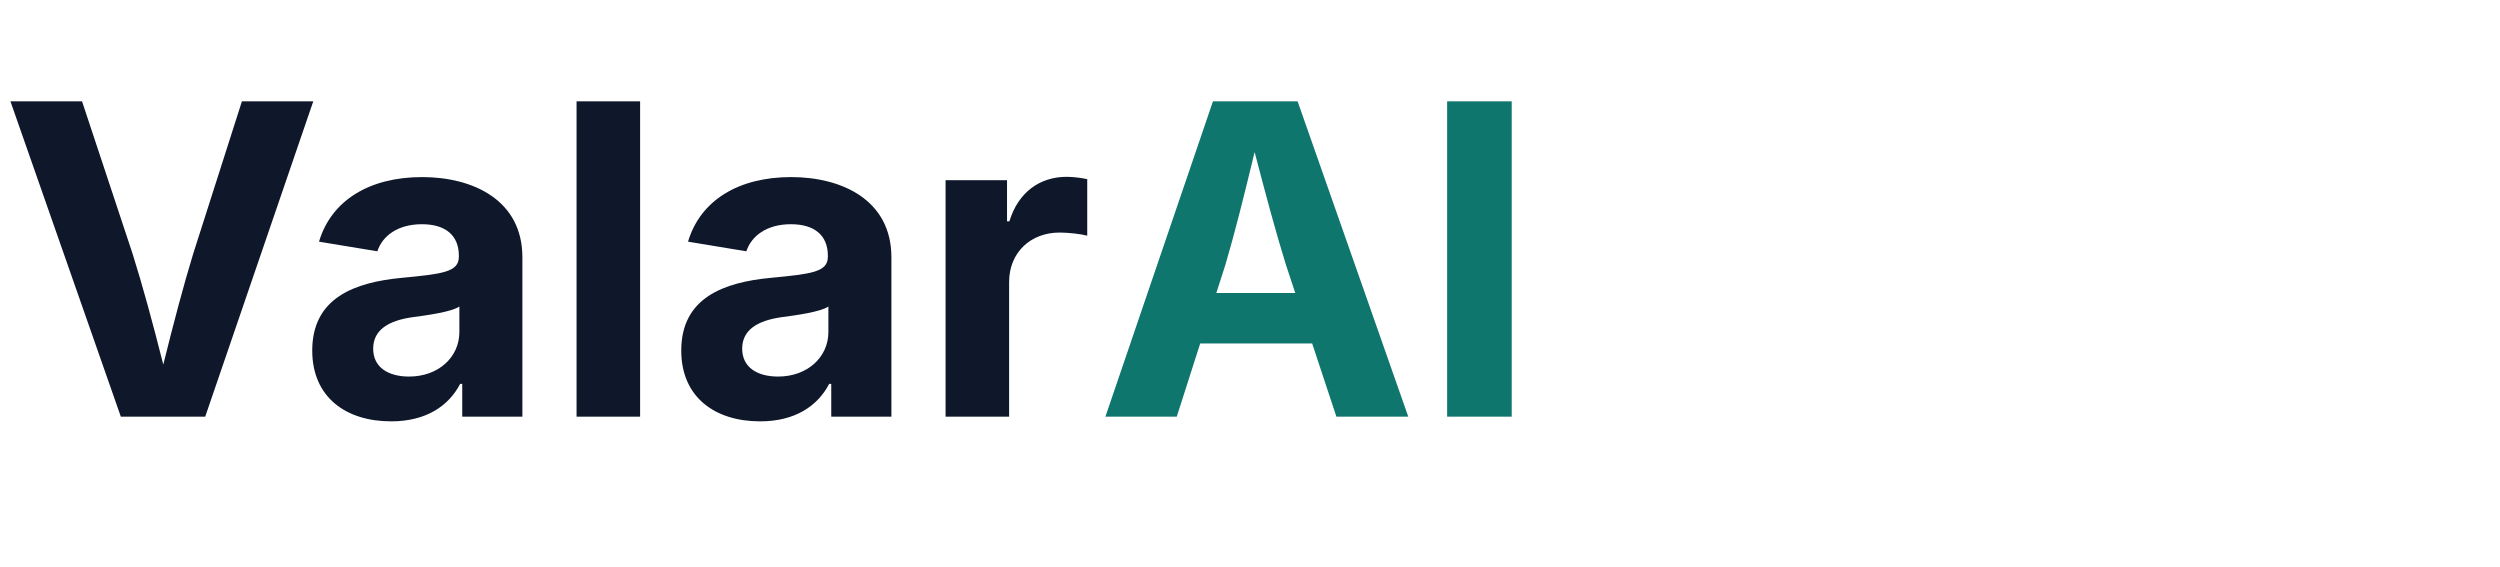
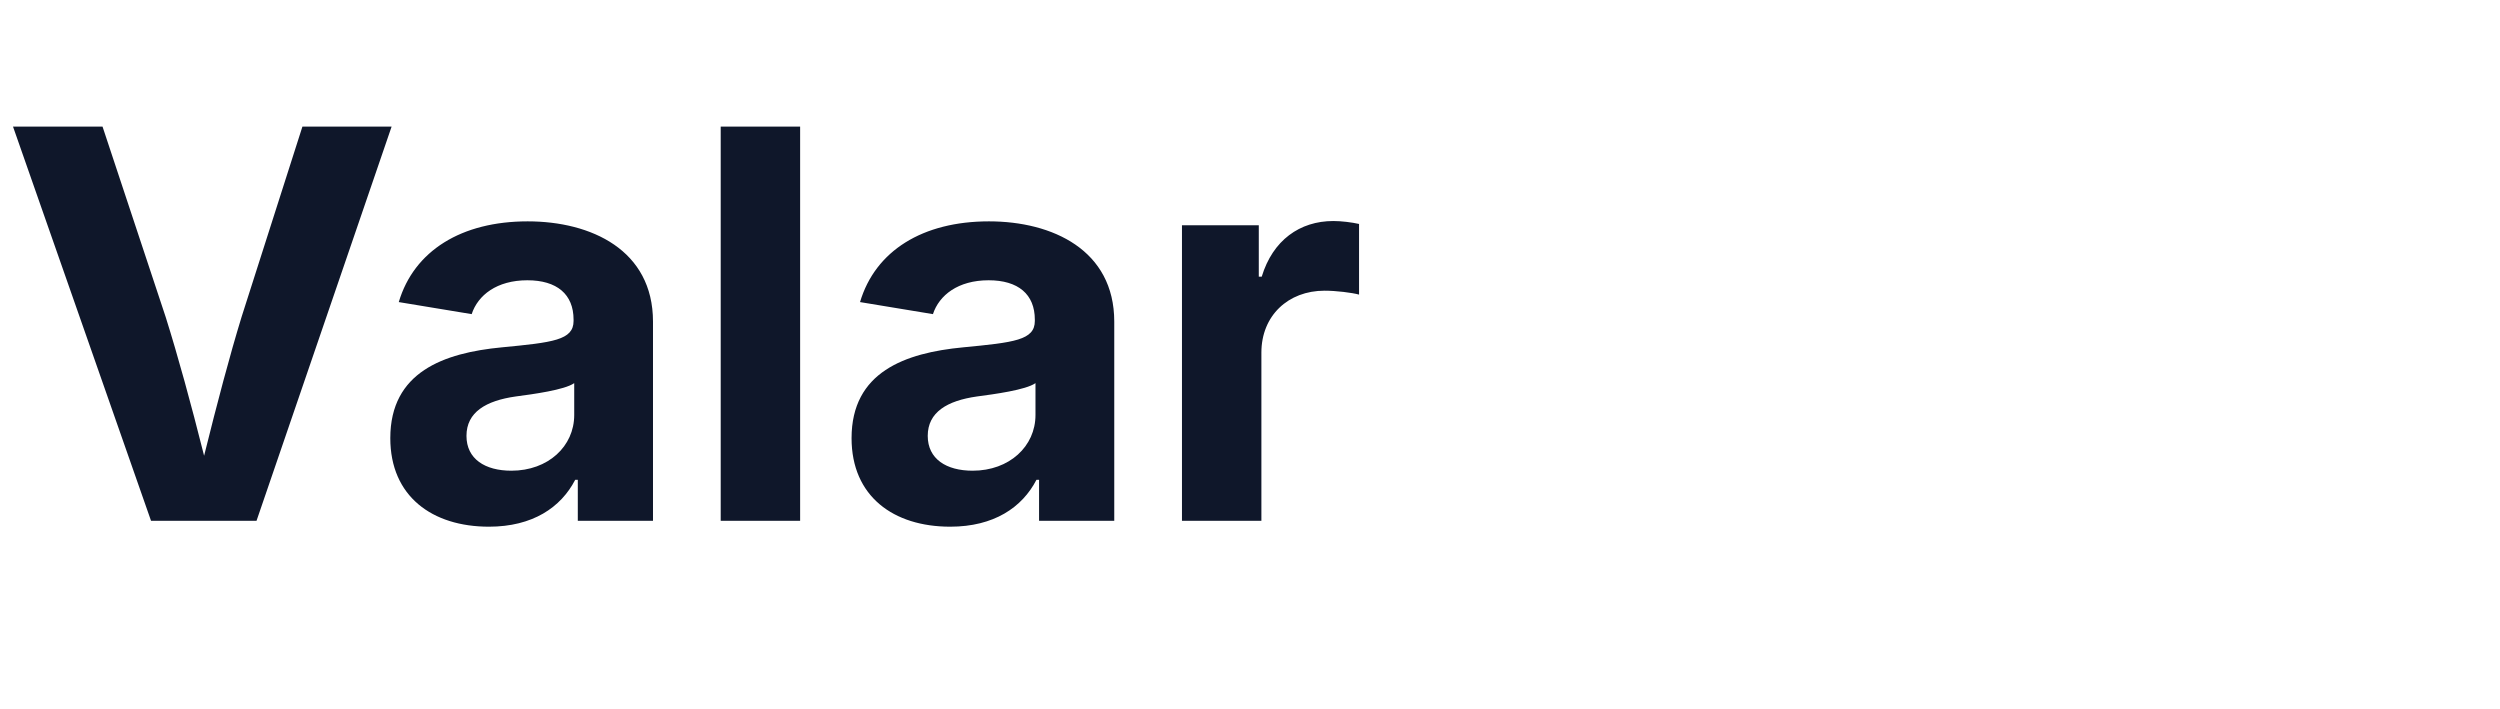
- <svg xmlns="http://www.w3.org/2000/svg" width="150" height="34" viewBox="0 0 150 34" fill="none">
-   <text x="0" y="25" font-family="Inter Tight, -apple-system, sans-serif" font-size="26" font-weight="700" fill="#0F172A">Valar<tspan fill="#0F766E">AI</tspan>
-   </text>
+ <svg xmlns="http://www.w3.org/2000/svg" width="120" height="34" viewBox="0 0 120 34" fill="none">
+   <text x="0" y="25" font-family="Inter Tight, -apple-system, sans-serif" font-size="26" font-weight="700" fill="#0F172A">Valar</text>
</svg>
